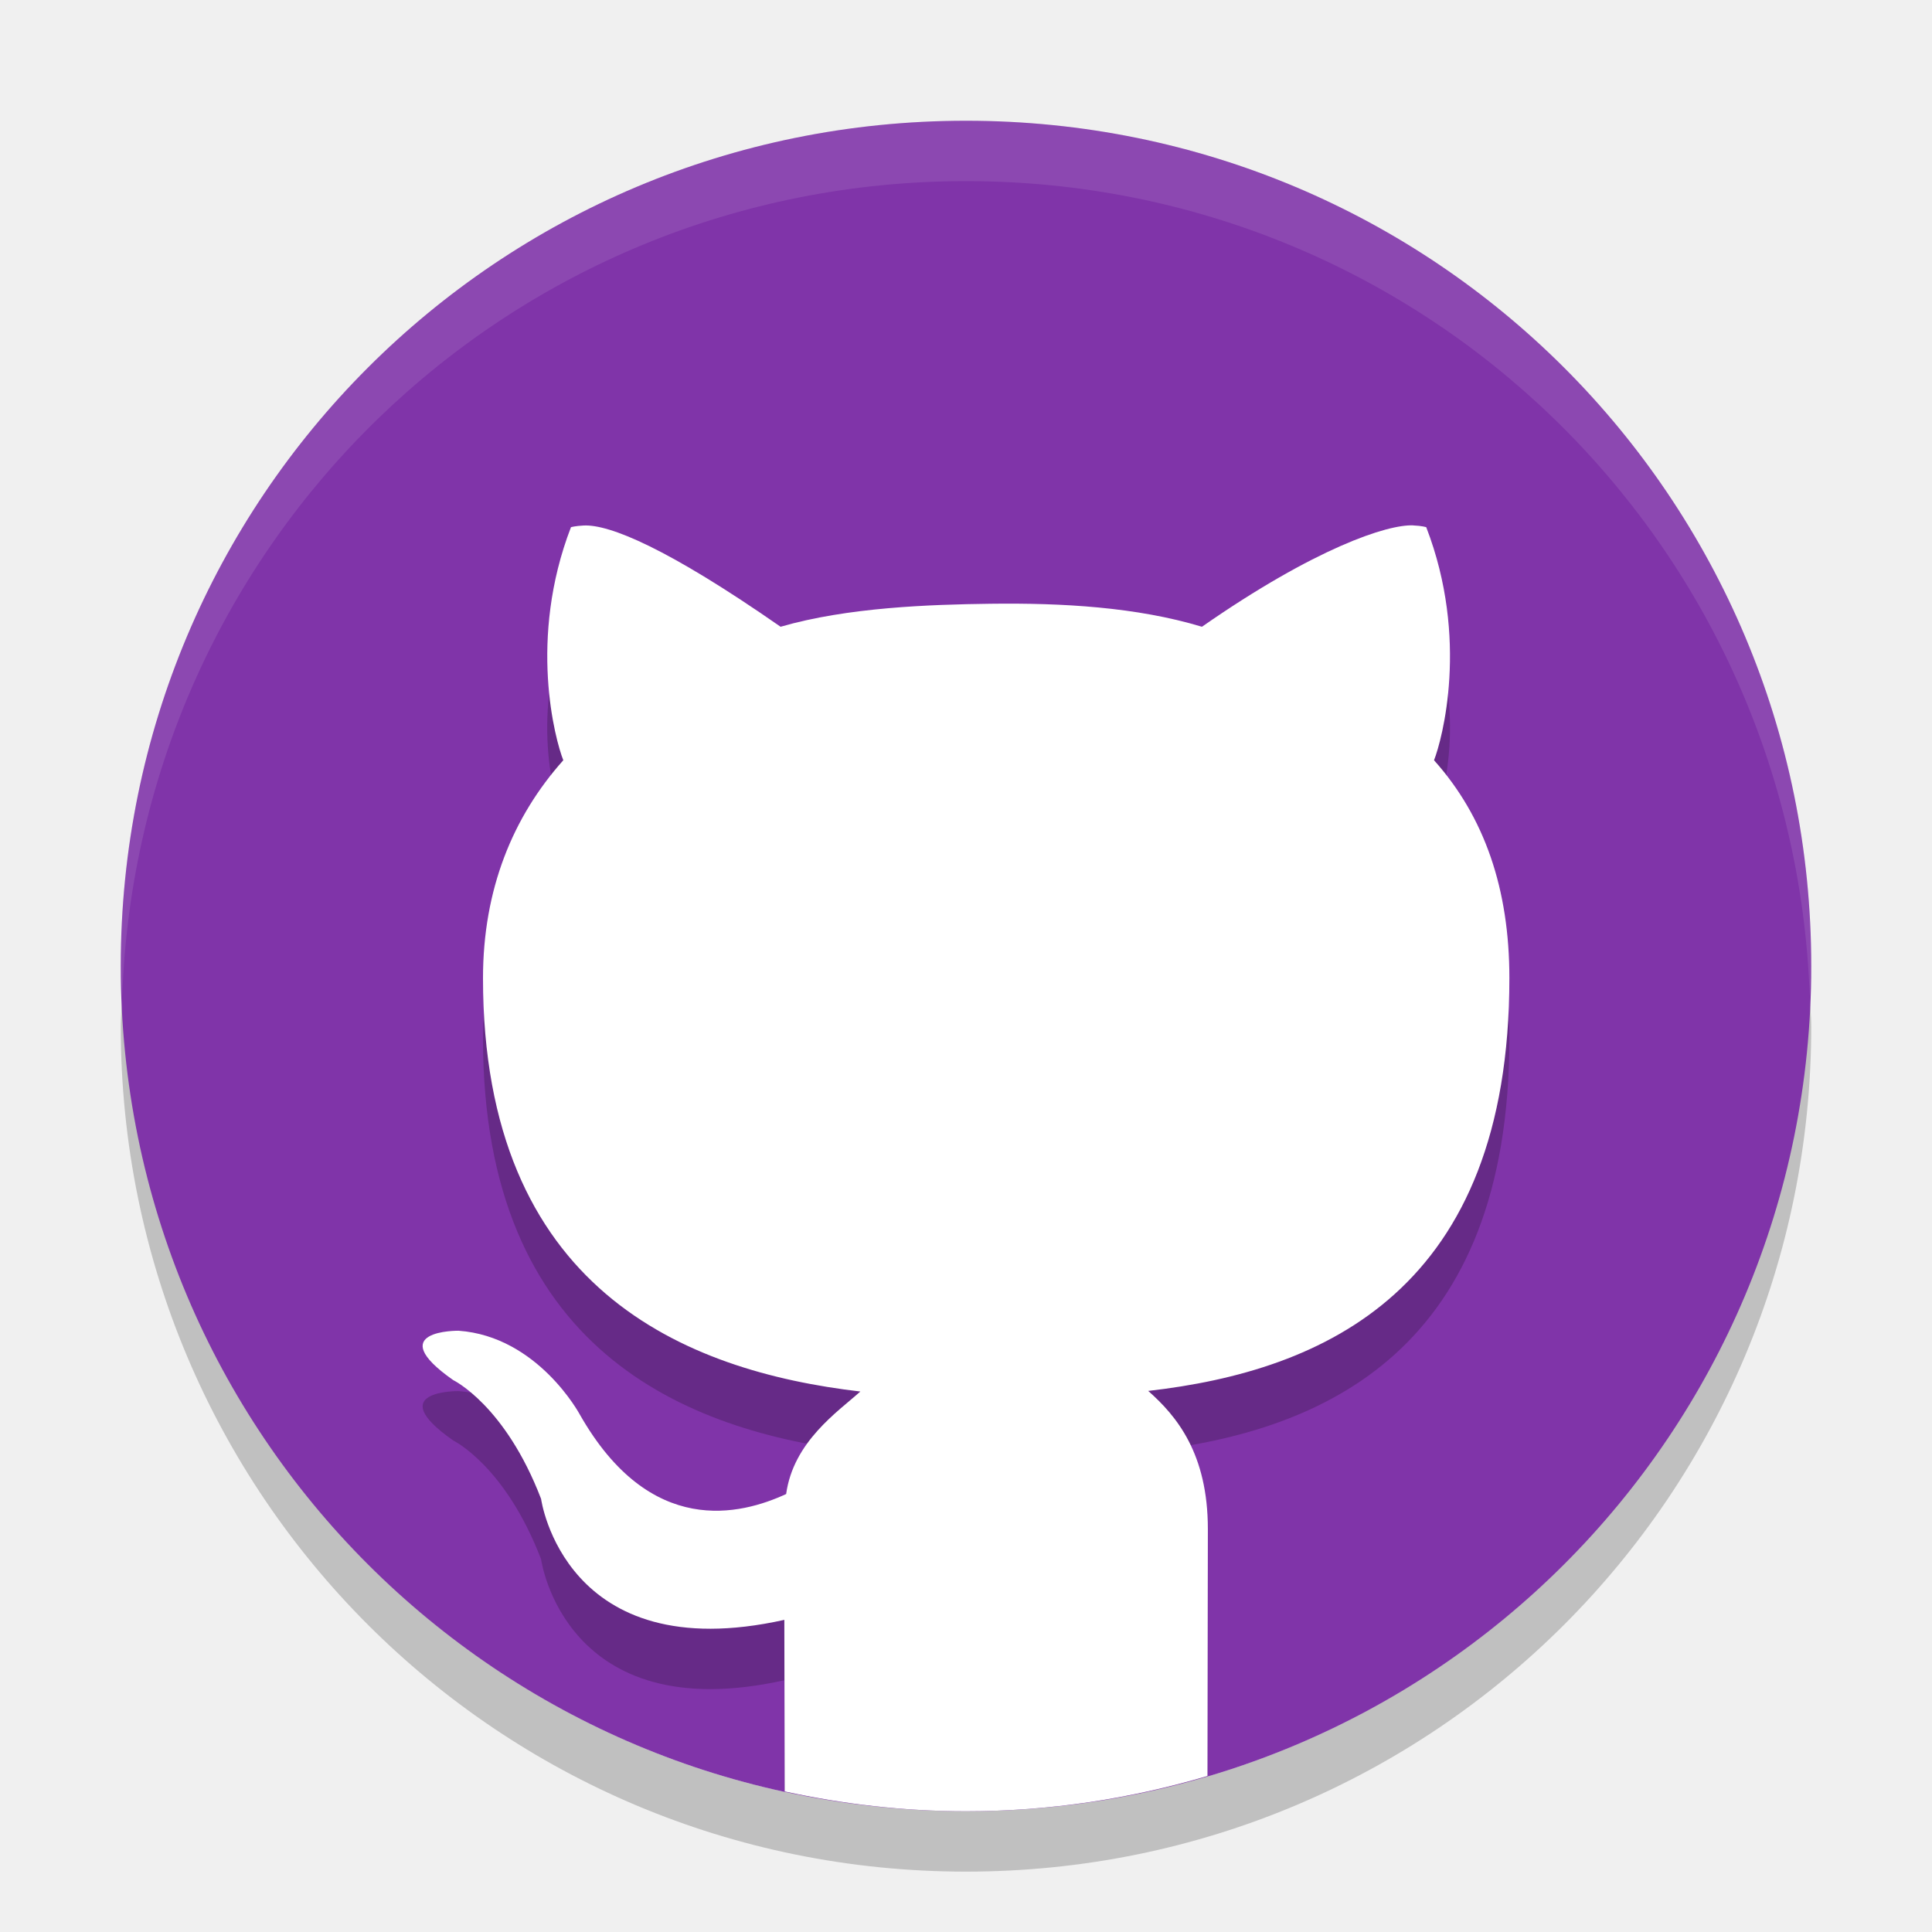
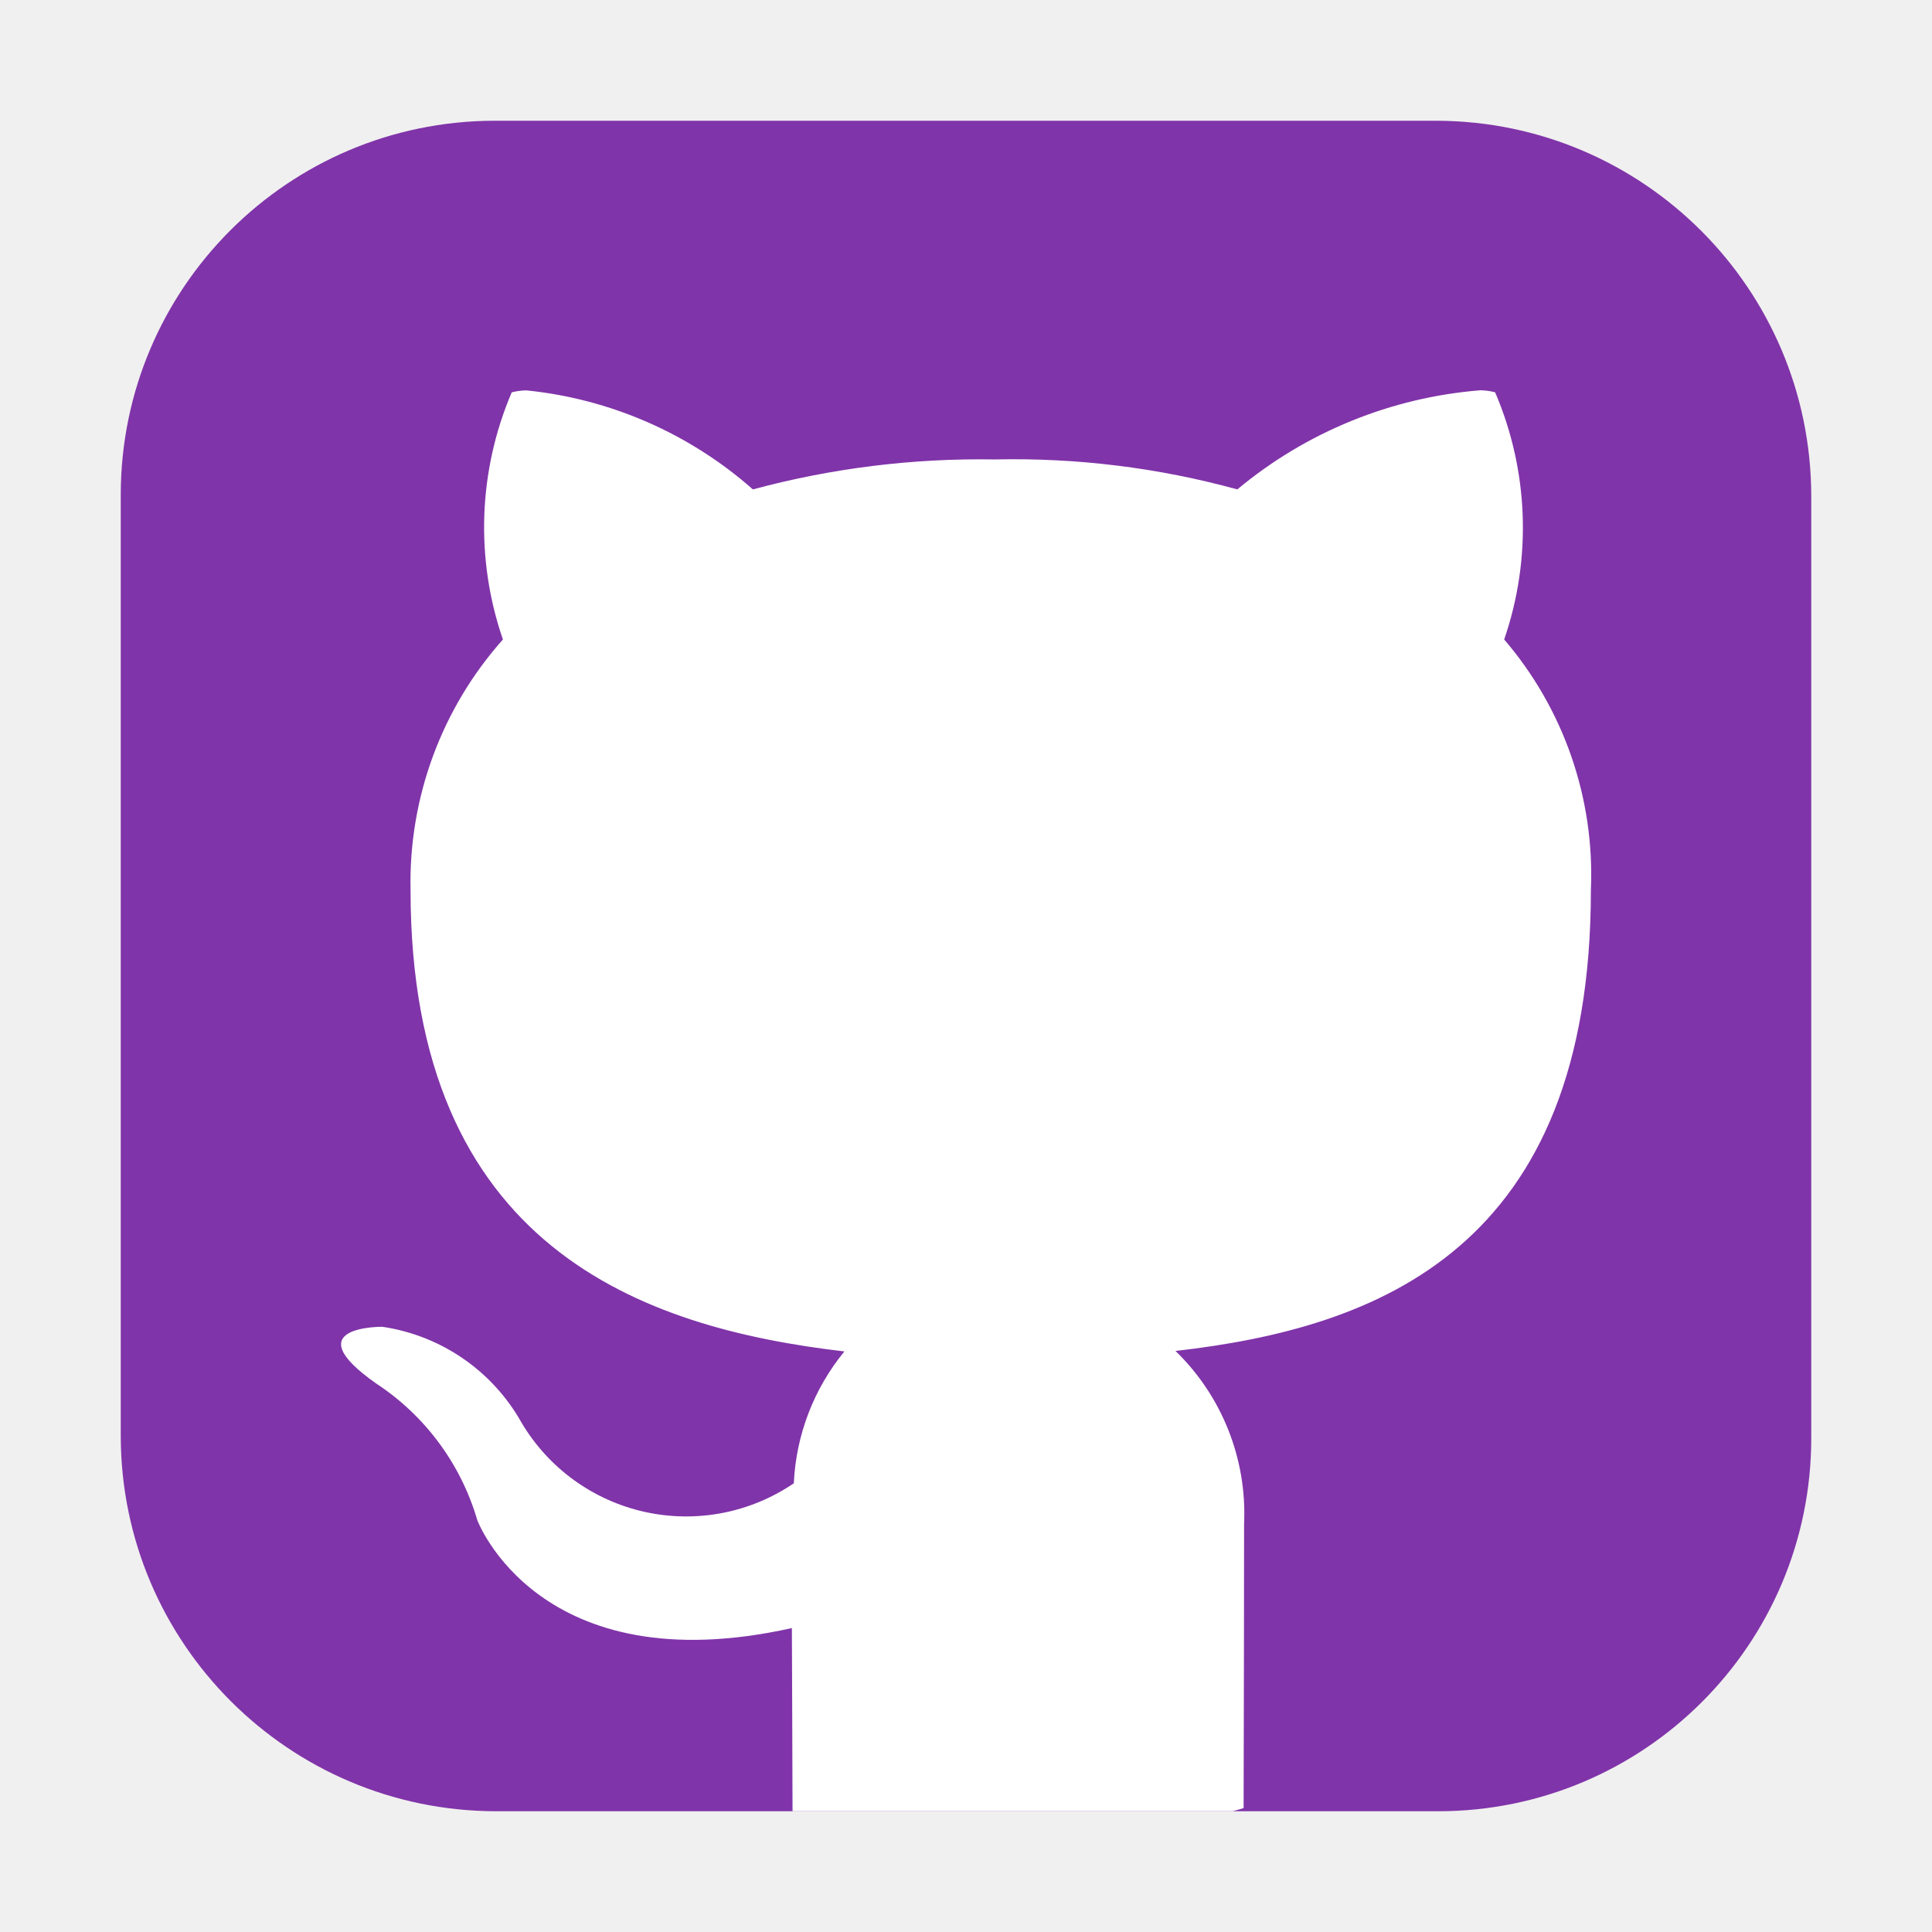
- <svg xmlns="http://www.w3.org/2000/svg" width="32" height="32" version="1">
-   <path opacity=".2" d="m2.025 16.5c-0.006 0.167-0.025 0.331-0.025 0.5 0 7.756 6.244 14 14 14s14-6.244 14-14c0-0.169-0.02-0.333-0.025-0.5-0.264 7.521-6.388 13.5-13.975 13.5-7.587 0-13.711-5.979-13.975-13.5z" />
-   <path fill="#8034a9" d="m30 16c0-7.756-6.244-14-14-14s-14 6.244-14 14 6.244 14 14 14 14-6.244 14-14z" />
-   <path fill="#fff" opacity=".1" d="m16 2c-7.756 0-14 6.244-14 14 0 0.169 0.019 0.333 0.025 0.5 0.264-7.521 6.388-13.5 13.975-13.5s13.711 5.979 13.975 13.5c0.006-0.167 0.025-0.331 0.025-0.5 0-7.756-6.244-14-14-14z" />
-   <path style="opacity:0.2" d="m 23.41,10.002 c -0.426,-0.02 -1.626,0.074 -3.502,1.379 -1.085,-0.327 -2.313,-0.396 -3.5,-0.381 -1.012,0.013 -2.369,0.059 -3.479,0.381 -1.877,-1.305 -2.835,-1.397 -3.262,-1.377 -0.142,0.007 -0.211,0.027 -0.211,0.027 -0.714,1.851 -0.262,3.22 -0.127,3.561 C 8.492,14.531 8,15.733 8,17.201 c 0,5.154 3.34,6.507 6.25,6.847 -0.374,0.336 -1.109,0.83 -1.229,1.698 -0.747,0.344 -2.249,0.737 -3.418,-1.318 0,0 -0.692,-1.292 -2.008,-1.387 0,0 -1.278,-0.016 -0.088,0.818 0,0 0.859,0.413 1.455,1.967 0,0 0.384,2.816 4.029,2.004 0.002,0.256 0.003,1.116 0.004,1.842 C 13.964,29.882 14.967,30 16,30 c 1.393,0 2.734,-0.209 4.002,-0.584 0.002,-1.238 0.004,-2.525 0.004,-3.088 0,-1.254 -0.518,-1.875 -0.988,-2.29 C 21.936,23.705 25,22.366 25,17.199 c 0,-1.468 -0.408,-2.668 -1.248,-3.607 0.134,-0.34 0.586,-1.709 -0.129,-3.561 0,0 -0.069,-0.023 -0.211,-0.029 z" />
-   <path style="fill:#ffffff" d="m 23.41,8.702 c -0.426,-0.02 -1.626,0.373 -3.502,1.679 -1.085,-0.327 -2.313,-0.396 -3.5,-0.381 -1.012,0.013 -2.369,0.059 -3.479,0.381 C 11.053,9.076 10.094,8.684 9.668,8.704 9.526,8.711 9.457,8.732 9.457,8.732 8.743,10.583 9.195,12.252 9.33,12.592 8.492,13.531 8,14.733 8,16.201 c 0,5.154 3.34,6.507 6.25,6.847 -0.374,0.336 -1.109,0.83 -1.229,1.698 -0.747,0.344 -2.249,0.737 -3.418,-1.318 0,0 -0.692,-1.292 -2.008,-1.387 0,0 -1.278,-0.016 -0.088,0.818 0,0 0.859,0.413 1.455,1.967 0,0 0.384,2.816 4.029,2.004 0.002,0.395 0.004,1.575 0.006,2.842 C 13.966,29.882 14.968,30 16,30 c 1.392,0 2.732,-0.209 4,-0.584 0.003,-1.784 0.006,-3.343 0.006,-4.088 0,-1.254 -0.518,-1.875 -0.988,-2.29 C 21.936,22.705 25,21.366 25,16.199 c 0,-1.468 -0.408,-2.668 -1.248,-3.607 0.134,-0.34 0.586,-2.009 -0.129,-3.86 0,0 -0.069,-0.023 -0.211,-0.029 z" />
+ <svg xmlns="http://www.w3.org/2000/svg" height="16px" width="16px" id="svg6" viewBox="0 0 16 16">
+   <defs>
+     <style>.cls-1{fill:none;}.cls-2{clip-path:url(#clip-path);}.cls-3{fill:#8034a9;}.cls-4{fill:#fff;}</style>
+     <clipPath id="clip-path">
+       <path id="rect51" class="cls-1" d="M4.09,1h7.806A3.112,3.112,0,0,1,15,4.103V11.91A3.09,3.09,0,0,1,11.91,15H4.103A3.112,3.112,0,0,1,1,11.897V4.09A3.099,3.099,0,0,1,4.09,1Z" />
+     </clipPath>
+   </defs>
+   <g class="cls-2">
+     <rect class="cls-3" width="16" height="16" />
+     <path class="cls-4" d="M12.261,3.232a3.59,3.59,0,0,0-2.014.821,6.994,6.994,0,0,0-2.011-.248,7.221,7.221,0,0,0-2.001.248,3.342,3.342,0,0,0-1.876-.82.535.535,0,0,0-.121.016,2.846,2.846,0,0,0-.073,2.047A3.023,3.023,0,0,0,3.4,7.37c0,2.963,1.92,3.627,3.593,3.822a1.856,1.856,0,0,0-.419,1.092,1.585,1.585,0,0,1-2.253-.499,1.587,1.587,0,0,0-1.154-.797s-.735-.01-.051.47A2.036,2.036,0,0,1,3.953,12.59s.509,1.36,2.605.893c.002.363.004,1.039.006,1.694a8.09,8.09,0,0,0,3.735-.203c.002-.798.004-1.74.004-2.354a1.876,1.876,0,0,0-.568-1.432c1.678-.191,3.44-.846,3.44-3.817a2.99,2.99,0,0,0-.718-2.075,2.846,2.846,0,0,0-.075-2.047.508.508,0,0,0-.121-.017Z" />
+   </g>
</svg>
